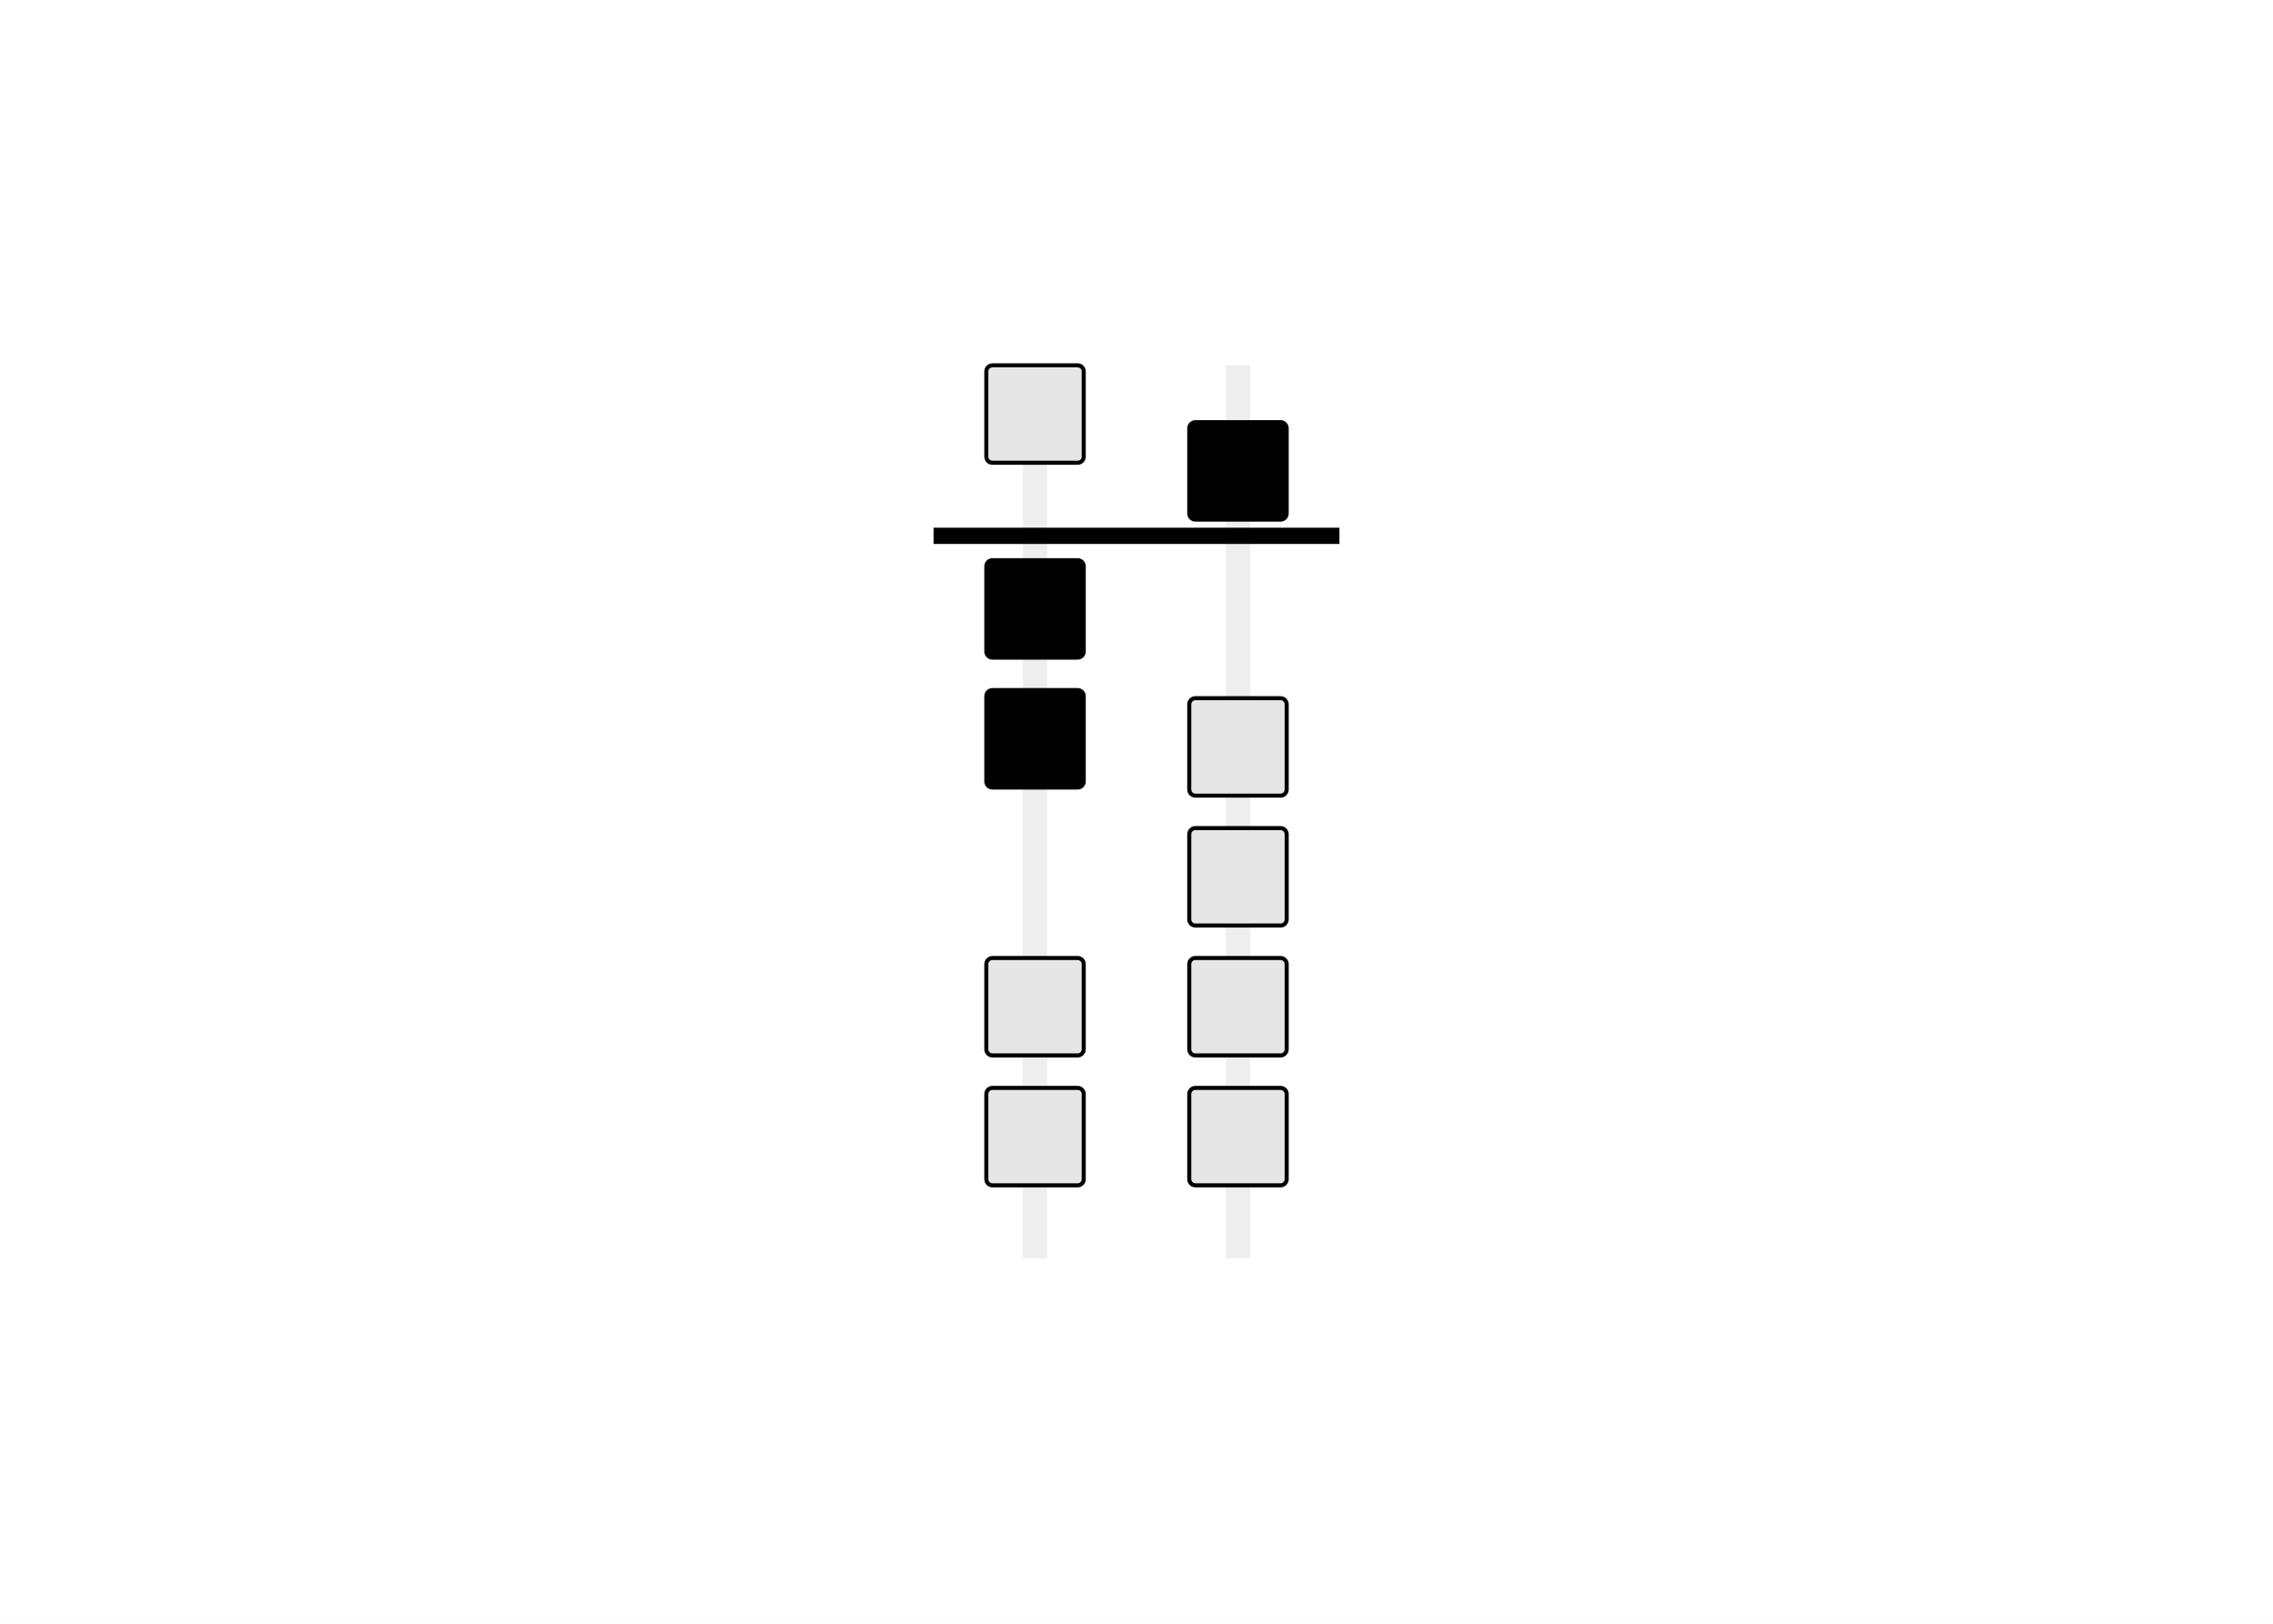
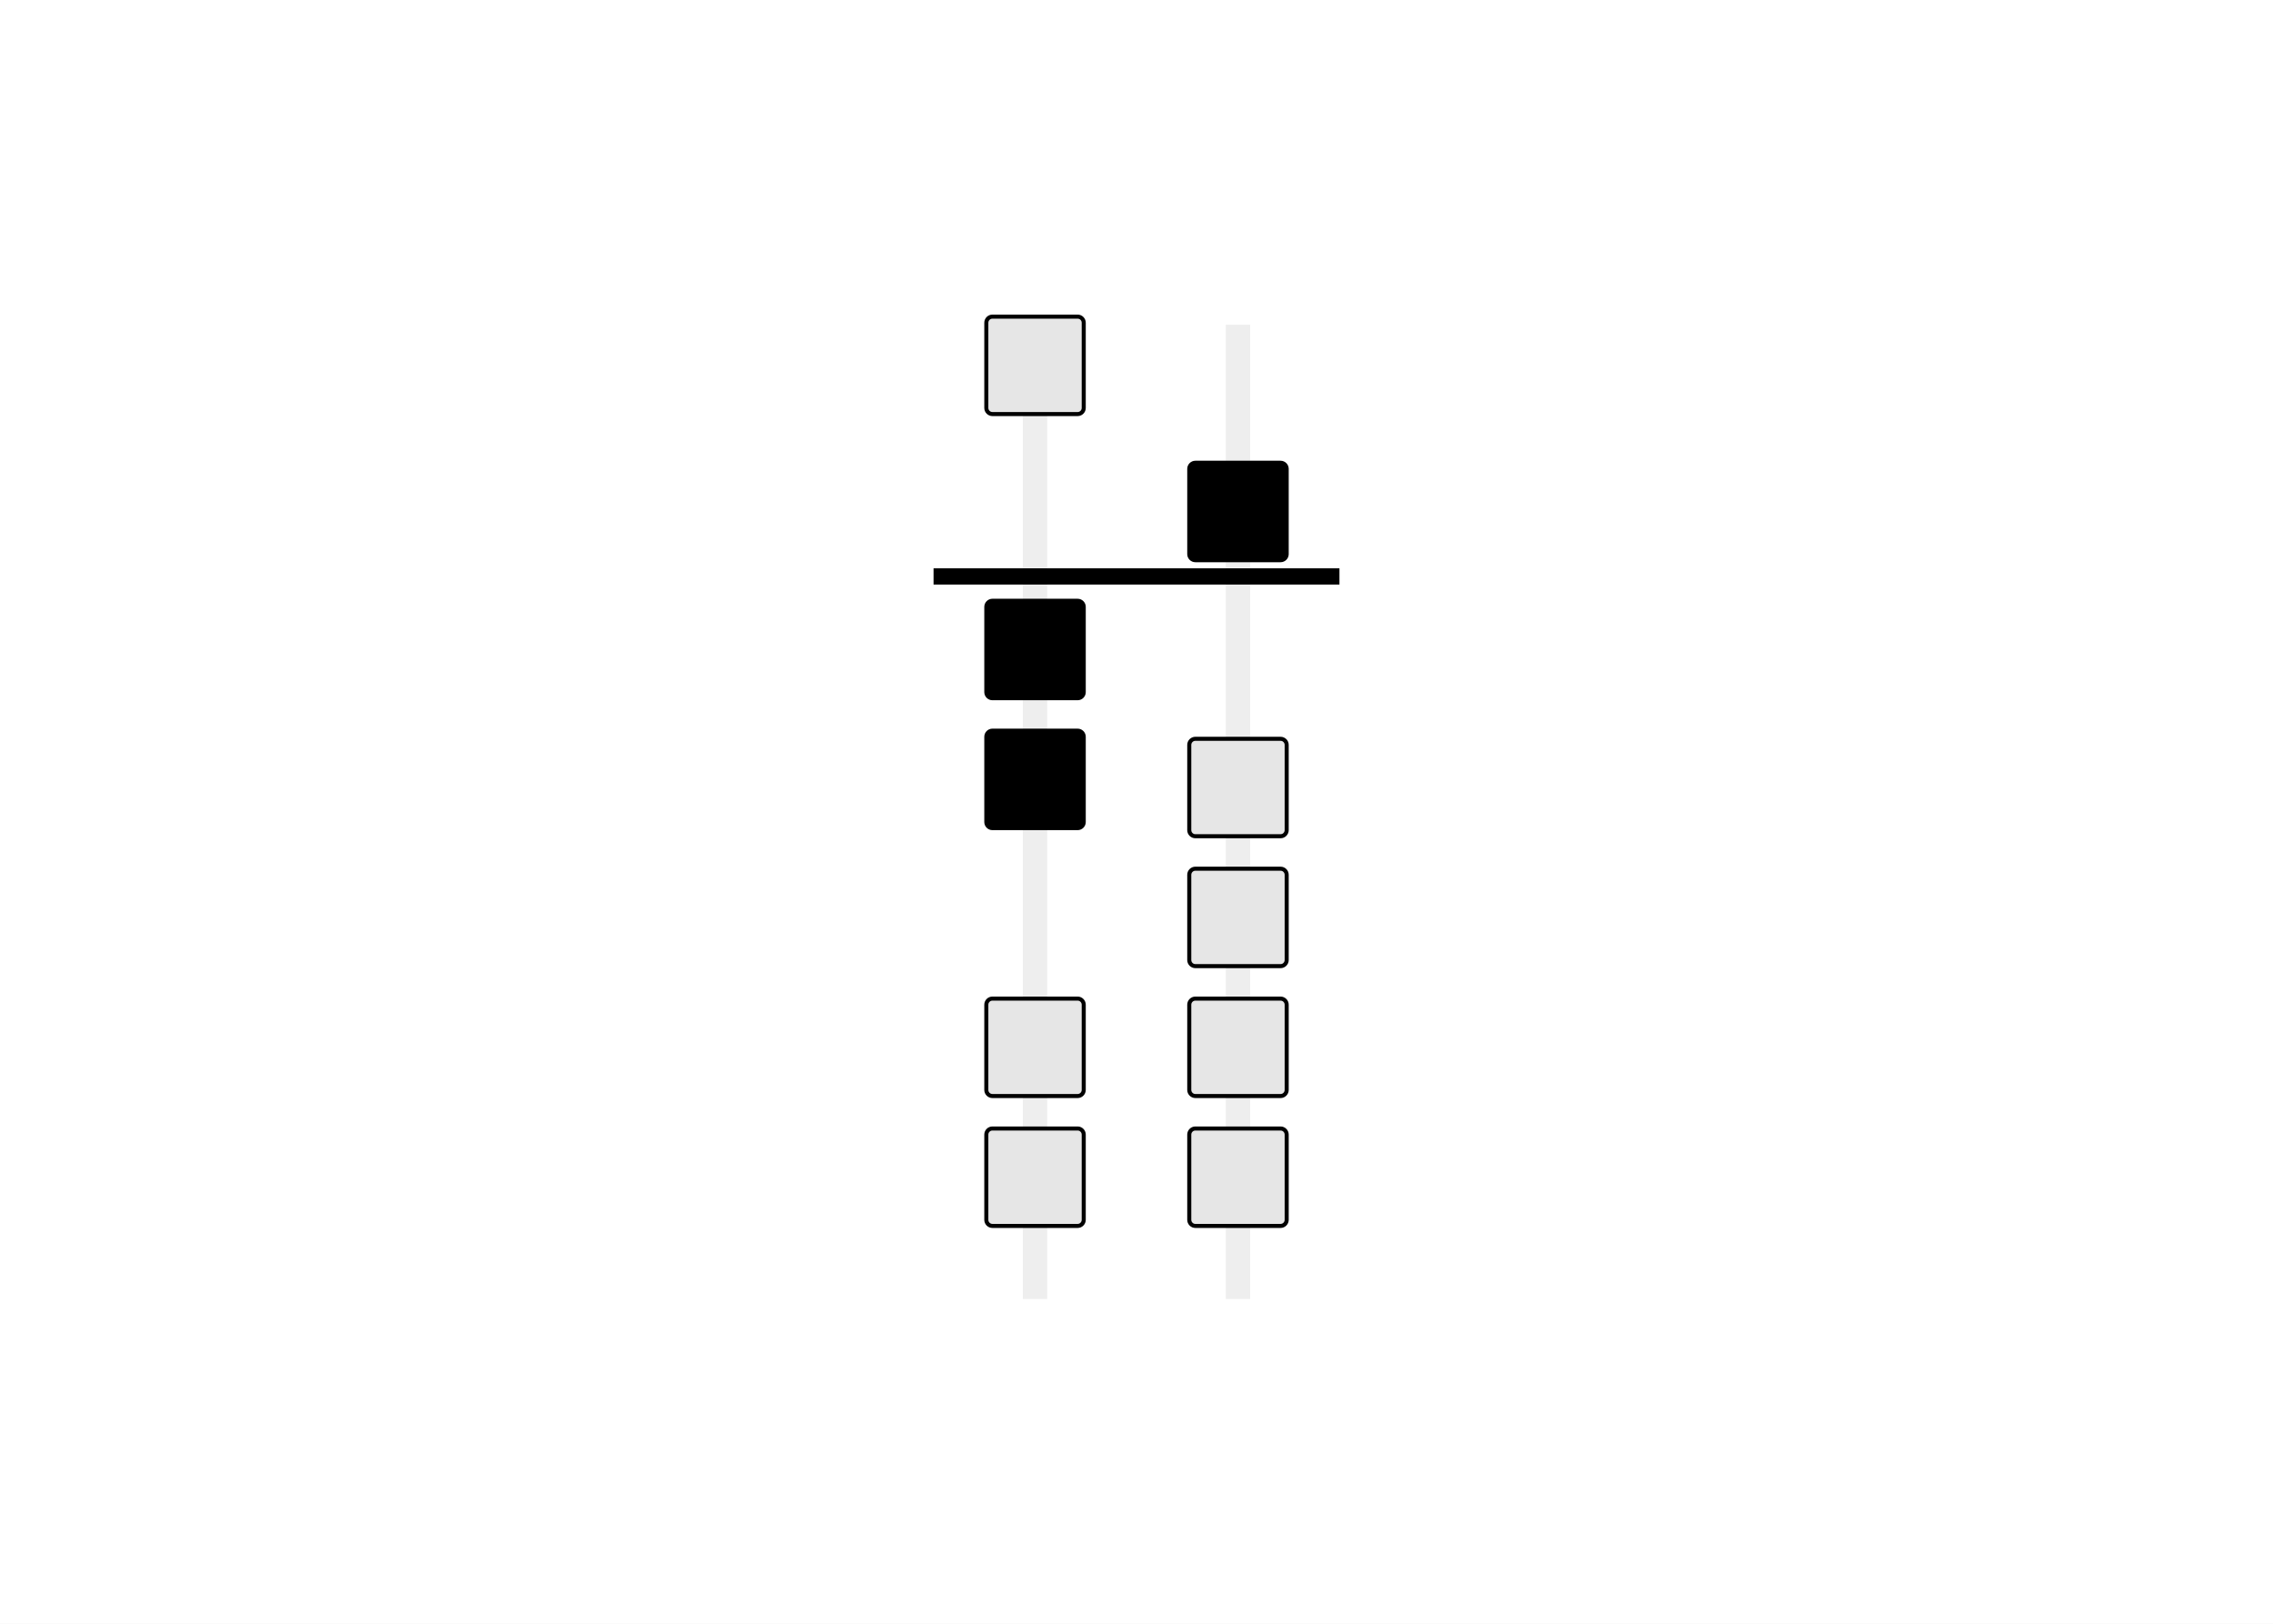
<svg xmlns="http://www.w3.org/2000/svg" class="typst-doc" viewBox="0 0 252 180" width="252pt" height="180pt">
  <path class="typst-shape" fill="#ffffff" fill-rule="nonzero" d="M 0 0 L 0 180 L 252 180 L 252 0 Z " />
  <g>
    <g transform="translate(12.6 12.6)">
      <g class="typst-group">
        <g>
-           <g transform="translate(88.4 22.4)">
+           <g transform="translate(88.4 17.4)">
            <g class="typst-group">
-               <g transform="matrix(0.9 0 0 0.9 2.5 5.5)">
+               <g transform="matrix(0.9 0 0 0.9 2.5 6)">
                <g transform="translate(0 0)">
                  <g class="typst-group">
                    <g>
                      <g transform="translate(0 0)">
                        <g class="typst-group">
                          <g>
                            <g transform="translate(11 0)">
-                               <path class="typst-shape" fill="#eeeeee" fill-rule="nonzero" d="M 0 0 L 0 110 L 3 110 L 3 0 Z " />
+                               <path class="typst-shape" fill="#eeeeee" fill-rule="nonzero" d="M 0 0 L 0 120 L 3 120 L 3 0 Z " />
                            </g>
-                             <g transform="translate(6.5 0)">
+                             <g transform="translate(6.5 -1)">
                              <path class="typst-shape" fill="#e6e6e6" fill-rule="nonzero" d="M 0 0.75 C 0 0.336 0.336 0 0.75 0 L 11.25 0 C 11.664 0 12 0.336 12 0.75 L 12 11.25 C 12 11.664 11.664 12 11.25 12 L 0.75 12 C 0.336 12 0 11.664 0 11.25 Z " />
                            </g>
-                             <g transform="translate(6.5 0)">
+                             <g transform="translate(6.5 -1)">
                              <path class="typst-shape" fill="none" stroke="#000000" stroke-width="0.5" stroke-linecap="butt" stroke-linejoin="miter" stroke-miterlimit="4" d="M 0.75 0 L 11.25 0 C 11.664 0 12 0.336 12 0.75 L 12 11.25 C 12 11.664 11.664 12 11.25 12 L 0.75 12 C 0.336 12 0 11.664 0 11.25 L 0 0.75 C 0 0.336 0.336 0 0.75 0 " />
                            </g>
-                             <g transform="translate(6.5 24)">
+                             <g transform="translate(6.5 34)">
                              <path class="typst-shape" fill="#000000" fill-rule="nonzero" d="M 0 0.75 C 0 0.336 0.336 0 0.75 0 L 11.25 0 C 11.664 0 12 0.336 12 0.75 L 12 11.25 C 12 11.664 11.664 12 11.25 12 L 0.75 12 C 0.336 12 0 11.664 0 11.25 Z " />
                            </g>
-                             <g transform="translate(6.5 24)">
+                             <g transform="translate(6.5 34)">
                              <path class="typst-shape" fill="none" stroke="#000000" stroke-width="0.5" stroke-linecap="butt" stroke-linejoin="miter" stroke-miterlimit="4" d="M 0.75 0 L 11.25 0 C 11.664 0 12 0.336 12 0.75 L 12 11.25 C 12 11.664 11.664 12 11.25 12 L 0.75 12 C 0.336 12 0 11.664 0 11.25 L 0 0.75 C 0 0.336 0.336 0 0.75 0 " />
                            </g>
-                             <g transform="translate(6.5 40)">
+                             <g transform="translate(6.5 50)">
                              <path class="typst-shape" fill="#000000" fill-rule="nonzero" d="M 0 0.75 C 0 0.336 0.336 0 0.75 0 L 11.25 0 C 11.664 0 12 0.336 12 0.75 L 12 11.25 C 12 11.664 11.664 12 11.25 12 L 0.75 12 C 0.336 12 0 11.664 0 11.25 Z " />
                            </g>
-                             <g transform="translate(6.5 40)">
+                             <g transform="translate(6.5 50)">
                              <path class="typst-shape" fill="none" stroke="#000000" stroke-width="0.5" stroke-linecap="butt" stroke-linejoin="miter" stroke-miterlimit="4" d="M 0.75 0 L 11.25 0 C 11.664 0 12 0.336 12 0.75 L 12 11.25 C 12 11.664 11.664 12 11.25 12 L 0.75 12 C 0.336 12 0 11.664 0 11.25 L 0 0.75 C 0 0.336 0.336 0 0.75 0 " />
                            </g>
-                             <g transform="translate(6.5 73)">
+                             <g transform="translate(6.5 83)">
                              <path class="typst-shape" fill="#e6e6e6" fill-rule="nonzero" d="M 0 0.75 C 0 0.336 0.336 0 0.75 0 L 11.25 0 C 11.664 0 12 0.336 12 0.75 L 12 11.25 C 12 11.664 11.664 12 11.25 12 L 0.75 12 C 0.336 12 0 11.664 0 11.25 Z " />
                            </g>
-                             <g transform="translate(6.5 73)">
+                             <g transform="translate(6.5 83)">
                              <path class="typst-shape" fill="none" stroke="#000000" stroke-width="0.5" stroke-linecap="butt" stroke-linejoin="miter" stroke-miterlimit="4" d="M 0.75 0 L 11.25 0 C 11.664 0 12 0.336 12 0.75 L 12 11.25 C 12 11.664 11.664 12 11.25 12 L 0.75 12 C 0.336 12 0 11.664 0 11.25 L 0 0.75 C 0 0.336 0.336 0 0.75 0 " />
                            </g>
-                             <g transform="translate(6.5 89)">
+                             <g transform="translate(6.5 99)">
                              <path class="typst-shape" fill="#e6e6e6" fill-rule="nonzero" d="M 0 0.75 C 0 0.336 0.336 0 0.75 0 L 11.25 0 C 11.664 0 12 0.336 12 0.75 L 12 11.25 C 12 11.664 11.664 12 11.25 12 L 0.75 12 C 0.336 12 0 11.664 0 11.25 Z " />
                            </g>
-                             <g transform="translate(6.5 89)">
+                             <g transform="translate(6.5 99)">
                              <path class="typst-shape" fill="none" stroke="#000000" stroke-width="0.5" stroke-linecap="butt" stroke-linejoin="miter" stroke-miterlimit="4" d="M 0.75 0 L 11.25 0 C 11.664 0 12 0.336 12 0.75 L 12 11.25 C 12 11.664 11.664 12 11.25 12 L 0.75 12 C 0.336 12 0 11.664 0 11.25 L 0 0.75 C 0 0.336 0.336 0 0.75 0 " />
                            </g>
                            <g transform="translate(36 0)">
-                               <path class="typst-shape" fill="#eeeeee" fill-rule="nonzero" d="M 0 0 L 0 110 L 3 110 L 3 0 Z " />
+                               <path class="typst-shape" fill="#eeeeee" fill-rule="nonzero" d="M 0 0 L 0 120 L 3 120 L 3 0 Z " />
                            </g>
-                             <g transform="translate(31.5 7)">
+                             <g transform="translate(31.5 17)">
                              <path class="typst-shape" fill="#000000" fill-rule="nonzero" d="M 0 0.75 C 0 0.336 0.336 0 0.75 0 L 11.25 0 C 11.664 0 12 0.336 12 0.75 L 12 11.25 C 12 11.664 11.664 12 11.25 12 L 0.75 12 C 0.336 12 0 11.664 0 11.25 Z " />
                            </g>
-                             <g transform="translate(31.5 7)">
+                             <g transform="translate(31.5 17)">
                              <path class="typst-shape" fill="none" stroke="#000000" stroke-width="0.5" stroke-linecap="butt" stroke-linejoin="miter" stroke-miterlimit="4" d="M 0.75 0 L 11.25 0 C 11.664 0 12 0.336 12 0.75 L 12 11.25 C 12 11.664 11.664 12 11.25 12 L 0.75 12 C 0.336 12 0 11.664 0 11.25 L 0 0.75 C 0 0.336 0.336 0 0.75 0 " />
                            </g>
-                             <g transform="translate(31.5 41)">
+                             <g transform="translate(31.5 51)">
                              <path class="typst-shape" fill="#e6e6e6" fill-rule="nonzero" d="M 0 0.75 C 0 0.336 0.336 0 0.75 0 L 11.25 0 C 11.664 0 12 0.336 12 0.75 L 12 11.25 C 12 11.664 11.664 12 11.25 12 L 0.75 12 C 0.336 12 0 11.664 0 11.25 Z " />
                            </g>
-                             <g transform="translate(31.5 41)">
+                             <g transform="translate(31.5 51)">
                              <path class="typst-shape" fill="none" stroke="#000000" stroke-width="0.5" stroke-linecap="butt" stroke-linejoin="miter" stroke-miterlimit="4" d="M 0.75 0 L 11.25 0 C 11.664 0 12 0.336 12 0.75 L 12 11.25 C 12 11.664 11.664 12 11.25 12 L 0.75 12 C 0.336 12 0 11.664 0 11.25 L 0 0.75 C 0 0.336 0.336 0 0.75 0 " />
                            </g>
-                             <g transform="translate(31.5 57)">
+                             <g transform="translate(31.5 67)">
                              <path class="typst-shape" fill="#e6e6e6" fill-rule="nonzero" d="M 0 0.75 C 0 0.336 0.336 0 0.75 0 L 11.25 0 C 11.664 0 12 0.336 12 0.75 L 12 11.25 C 12 11.664 11.664 12 11.25 12 L 0.75 12 C 0.336 12 0 11.664 0 11.25 Z " />
                            </g>
-                             <g transform="translate(31.5 57)">
+                             <g transform="translate(31.5 67)">
                              <path class="typst-shape" fill="none" stroke="#000000" stroke-width="0.5" stroke-linecap="butt" stroke-linejoin="miter" stroke-miterlimit="4" d="M 0.75 0 L 11.25 0 C 11.664 0 12 0.336 12 0.75 L 12 11.25 C 12 11.664 11.664 12 11.25 12 L 0.75 12 C 0.336 12 0 11.664 0 11.25 L 0 0.75 C 0 0.336 0.336 0 0.75 0 " />
                            </g>
-                             <g transform="translate(31.5 73)">
+                             <g transform="translate(31.5 83)">
                              <path class="typst-shape" fill="#e6e6e6" fill-rule="nonzero" d="M 0 0.75 C 0 0.336 0.336 0 0.75 0 L 11.25 0 C 11.664 0 12 0.336 12 0.75 L 12 11.25 C 12 11.664 11.664 12 11.25 12 L 0.75 12 C 0.336 12 0 11.664 0 11.25 Z " />
                            </g>
-                             <g transform="translate(31.5 73)">
+                             <g transform="translate(31.5 83)">
                              <path class="typst-shape" fill="none" stroke="#000000" stroke-width="0.5" stroke-linecap="butt" stroke-linejoin="miter" stroke-miterlimit="4" d="M 0.75 0 L 11.25 0 C 11.664 0 12 0.336 12 0.75 L 12 11.25 C 12 11.664 11.664 12 11.25 12 L 0.75 12 C 0.336 12 0 11.664 0 11.25 L 0 0.75 C 0 0.336 0.336 0 0.75 0 " />
                            </g>
-                             <g transform="translate(31.5 89)">
+                             <g transform="translate(31.5 99)">
                              <path class="typst-shape" fill="#e6e6e6" fill-rule="nonzero" d="M 0 0.75 C 0 0.336 0.336 0 0.75 0 L 11.25 0 C 11.664 0 12 0.336 12 0.75 L 12 11.25 C 12 11.664 11.664 12 11.25 12 L 0.75 12 C 0.336 12 0 11.664 0 11.25 Z " />
                            </g>
-                             <g transform="translate(31.5 89)">
+                             <g transform="translate(31.5 99)">
                              <path class="typst-shape" fill="none" stroke="#000000" stroke-width="0.5" stroke-linecap="butt" stroke-linejoin="miter" stroke-miterlimit="4" d="M 0.75 0 L 11.25 0 C 11.664 0 12 0.336 12 0.75 L 12 11.25 C 12 11.664 11.664 12 11.25 12 L 0.75 12 C 0.336 12 0 11.664 0 11.25 L 0 0.75 C 0 0.336 0.336 0 0.75 0 " />
                            </g>
-                             <g transform="translate(0 20)">
+                             <g transform="translate(0 30)">
                              <path class="typst-shape" fill="#000000" fill-rule="nonzero" d="M 0 0 L 0 2 L 50 2 L 50 0 Z " />
                            </g>
                          </g>
                        </g>
                      </g>
                    </g>
                  </g>
                </g>
              </g>
            </g>
          </g>
        </g>
      </g>
    </g>
  </g>
</svg>
